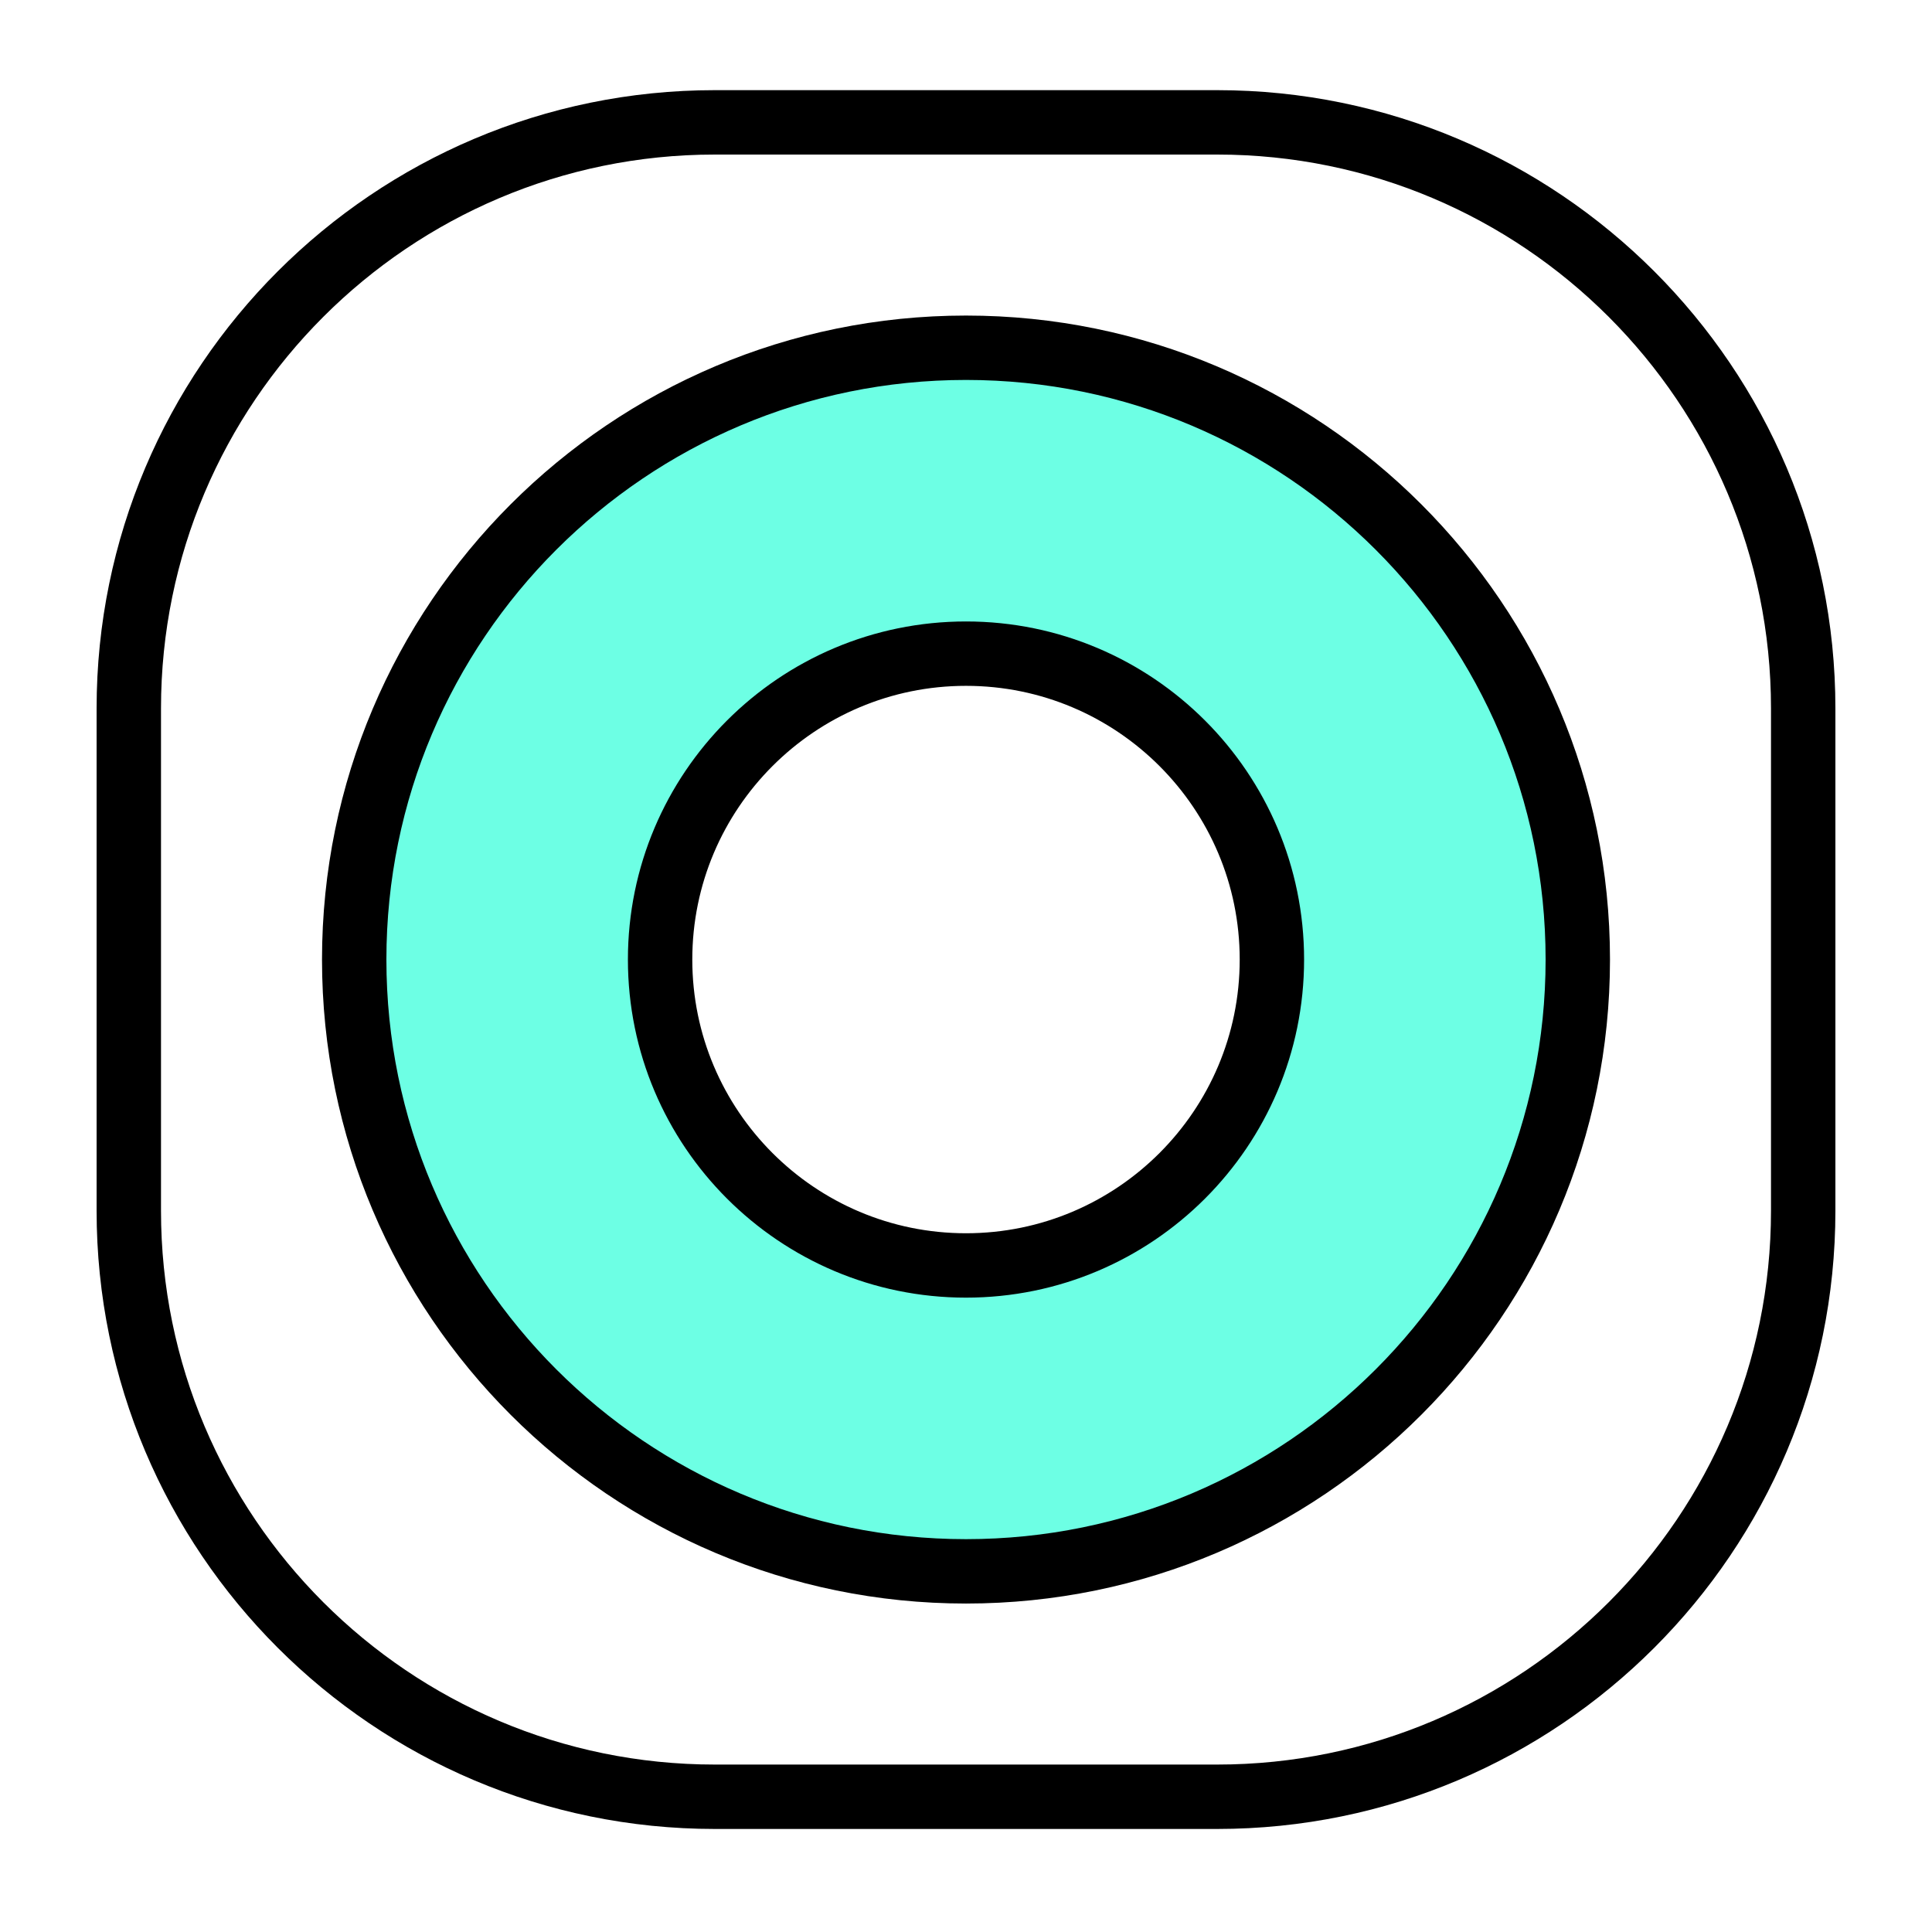
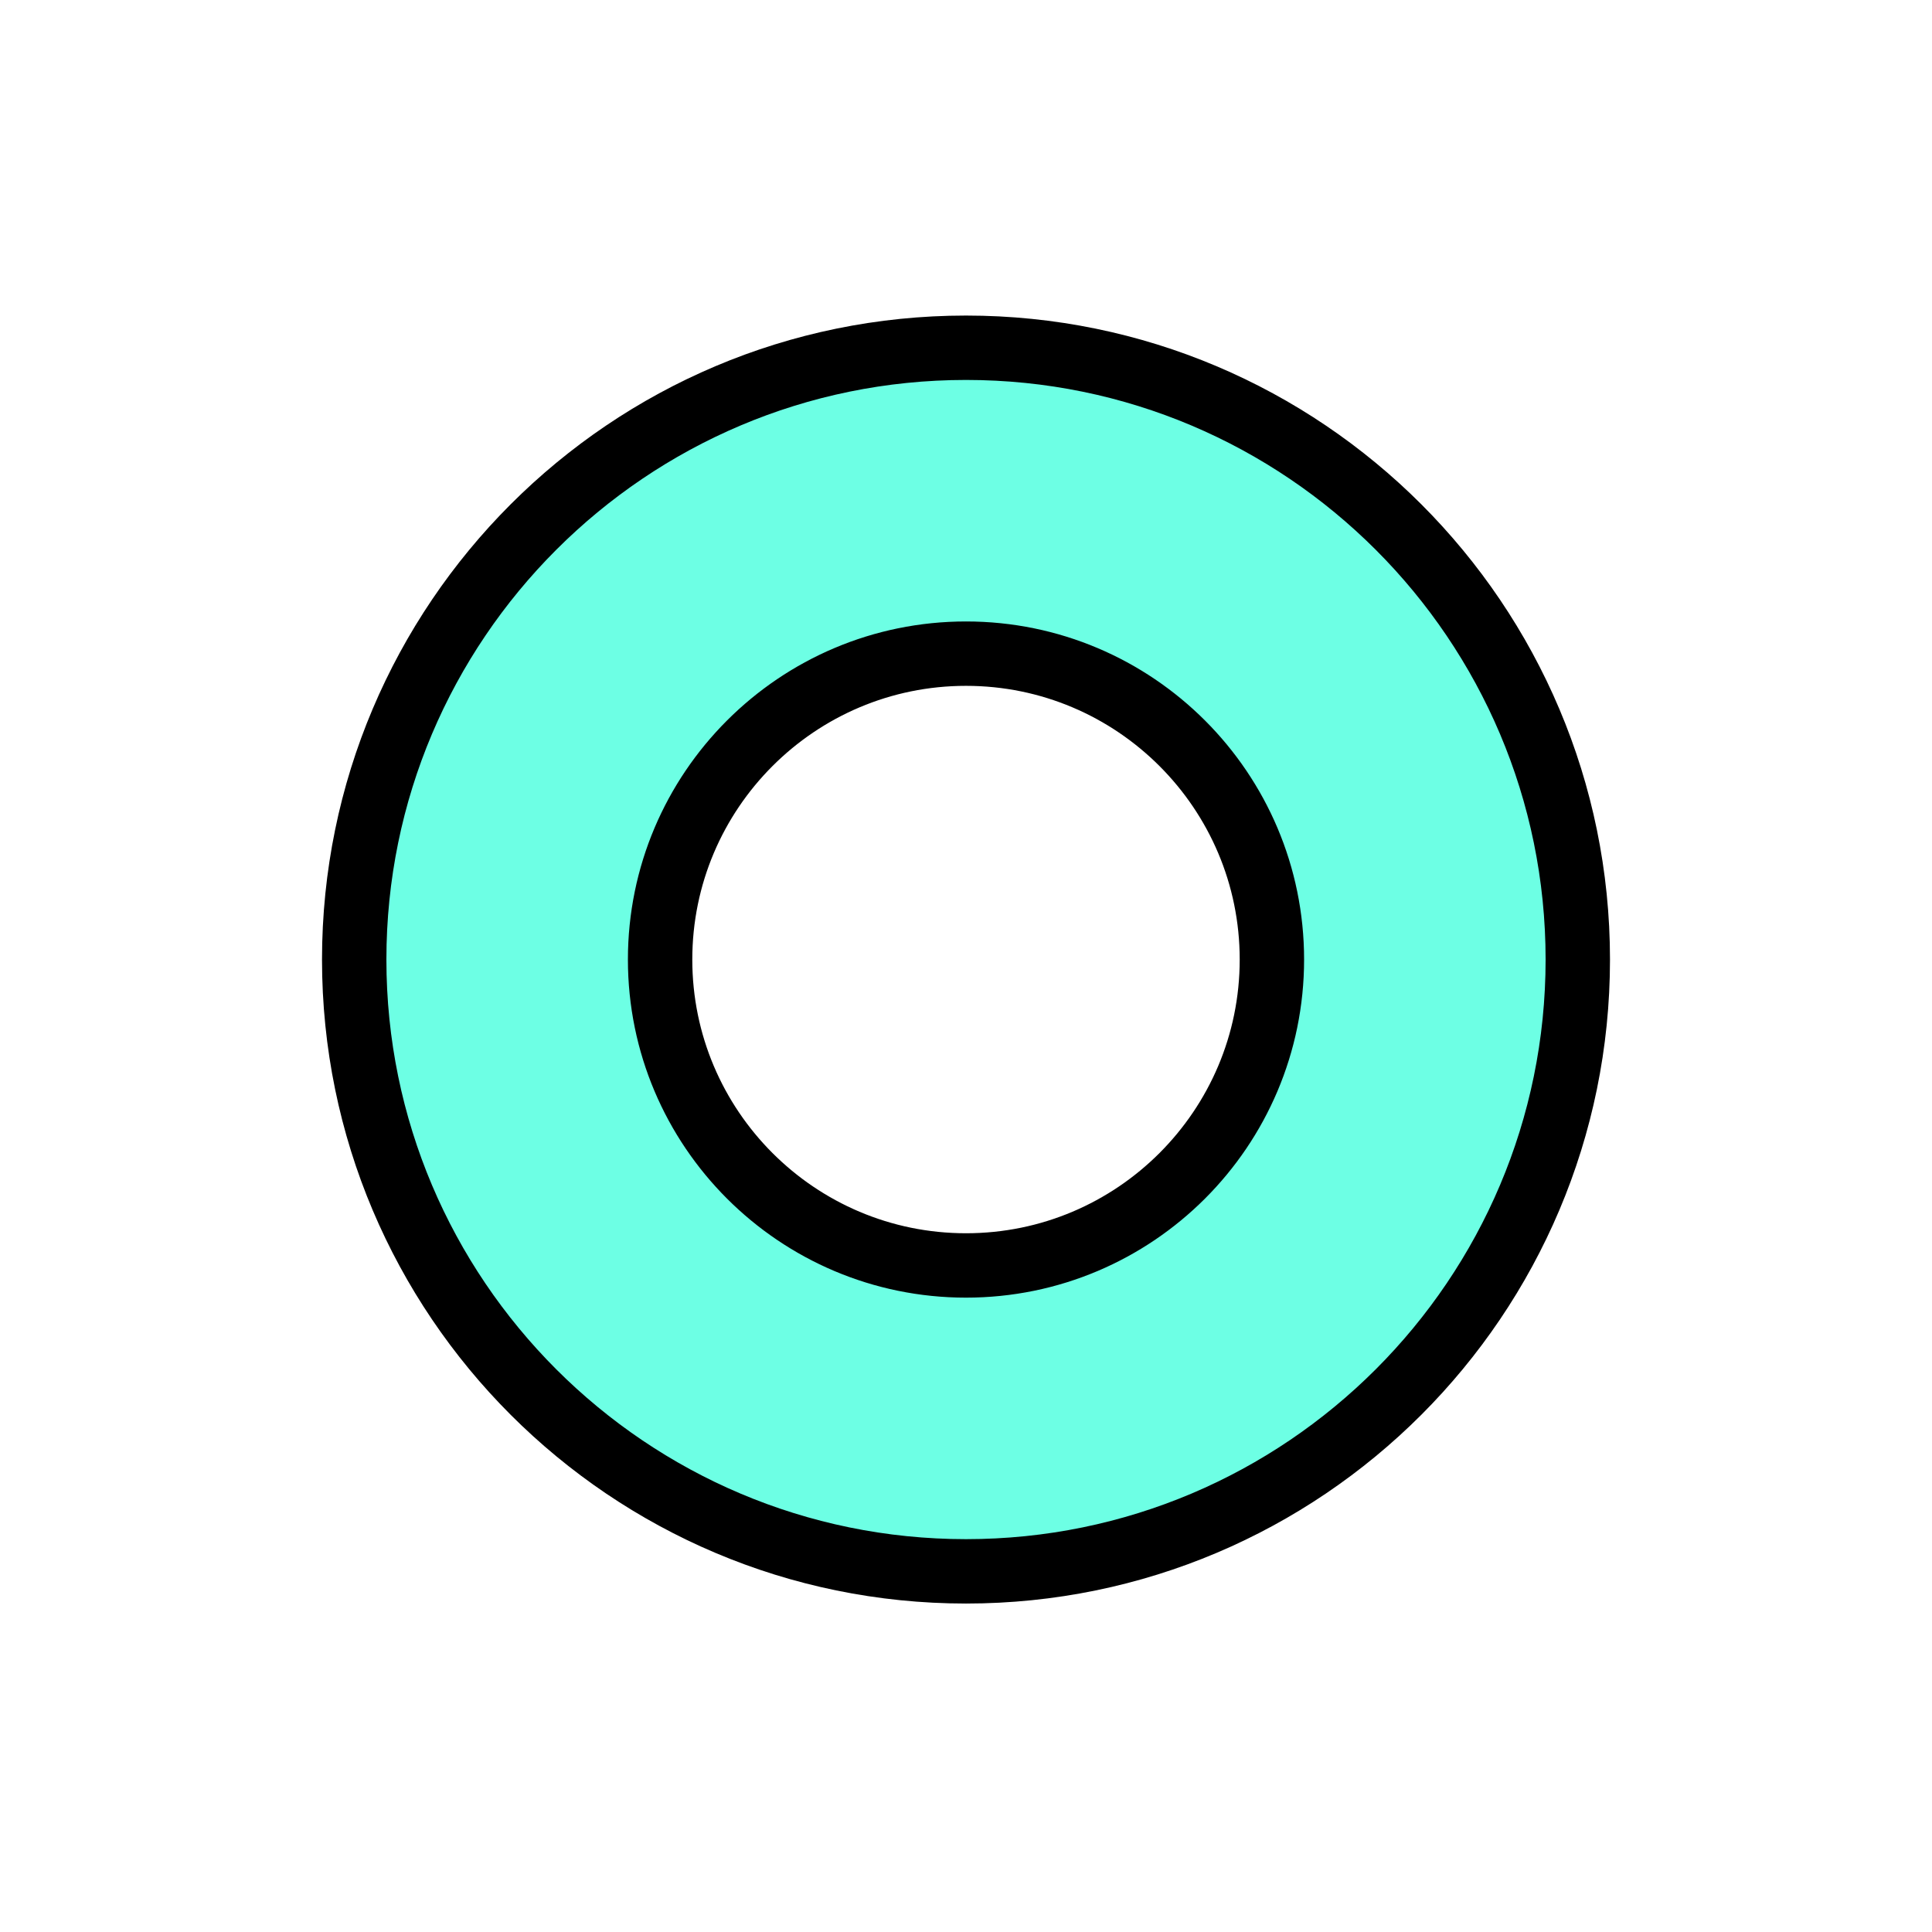
<svg xmlns="http://www.w3.org/2000/svg" width="100%" height="100%" viewBox="0 0 300 300" version="1.1" xml:space="preserve" style="fill-rule:evenodd;clip-rule:evenodd;stroke-linecap:round;stroke-linejoin:round;stroke-miterlimit:1.5;">
  <g transform="matrix(1,0,0,1,-350,-343)">
    <g id="Artboard6" transform="matrix(1,0,0,1,-1750,342)">
      <rect x="2100" y="0" width="300" height="300" style="fill:none;" />
-       <g transform="matrix(1,0,0,1,2100,0)">
-         <path d="M280,111C280,60.776 239.224,20 189,20L111,20C60.776,20 20,60.776 20,111L20,189C20,239.224 60.776,280 111,280L189,280C239.224,280 280,239.224 280,189L280,111Z" style="fill:none;stroke:black;stroke-width:10px;" />
-       </g>
-       <g transform="matrix(1.01604,0,0,1.01604,1685.59,-390.027)">
-         <path d="M555.5,438C607.104,438 649,479.896 649,531.5C649,583.104 607.104,625 555.5,625C503.896,625 462,583.104 462,531.5C462,479.896 503.896,438 555.5,438ZM555.5,484.75C581.302,484.75 602.25,505.698 602.25,531.5C602.25,557.302 581.302,578.25 555.5,578.25C529.698,578.25 508.75,557.302 508.75,531.5C508.75,505.698 529.698,484.75 555.5,484.75Z" style="fill:rgb(109,255,228);stroke:black;stroke-width:9.84px;" />
+       <clipPath id="_clip1">
+         <rect x="2100" y="0" width="300" height="300" />
+       </clipPath>
+       <g clip-path="url(#_clip1)">
+         <g transform="matrix(1.15385,0,0,1.15385,2076.92,-23.0769)">
+           <path d="M280,150C280,78.251 221.749,20 150,20C78.251,20 20,78.251 20,150C20,221.749 78.251,280 150,280C221.749,280 280,221.749 280,150Z" style="fill:none;" />
+         </g>
+         <g transform="matrix(1.01604,0,0,1.01604,1685.59,-390.027)">
+           <path d="M555.5,438C607.104,438 649,479.896 649,531.5C649,583.104 607.104,625 555.5,625C503.896,625 462,583.104 462,531.5C462,479.896 503.896,438 555.5,438ZM555.5,484.75C581.302,484.75 602.25,505.698 602.25,531.5C602.25,557.302 581.302,578.25 555.5,578.25C529.698,578.25 508.75,557.302 508.75,531.5C508.75,505.698 529.698,484.75 555.5,484.75Z" style="fill:rgb(109,255,228);stroke:black;stroke-width:9.84px;" />
+         </g>
      </g>
    </g>
  </g>
</svg>
